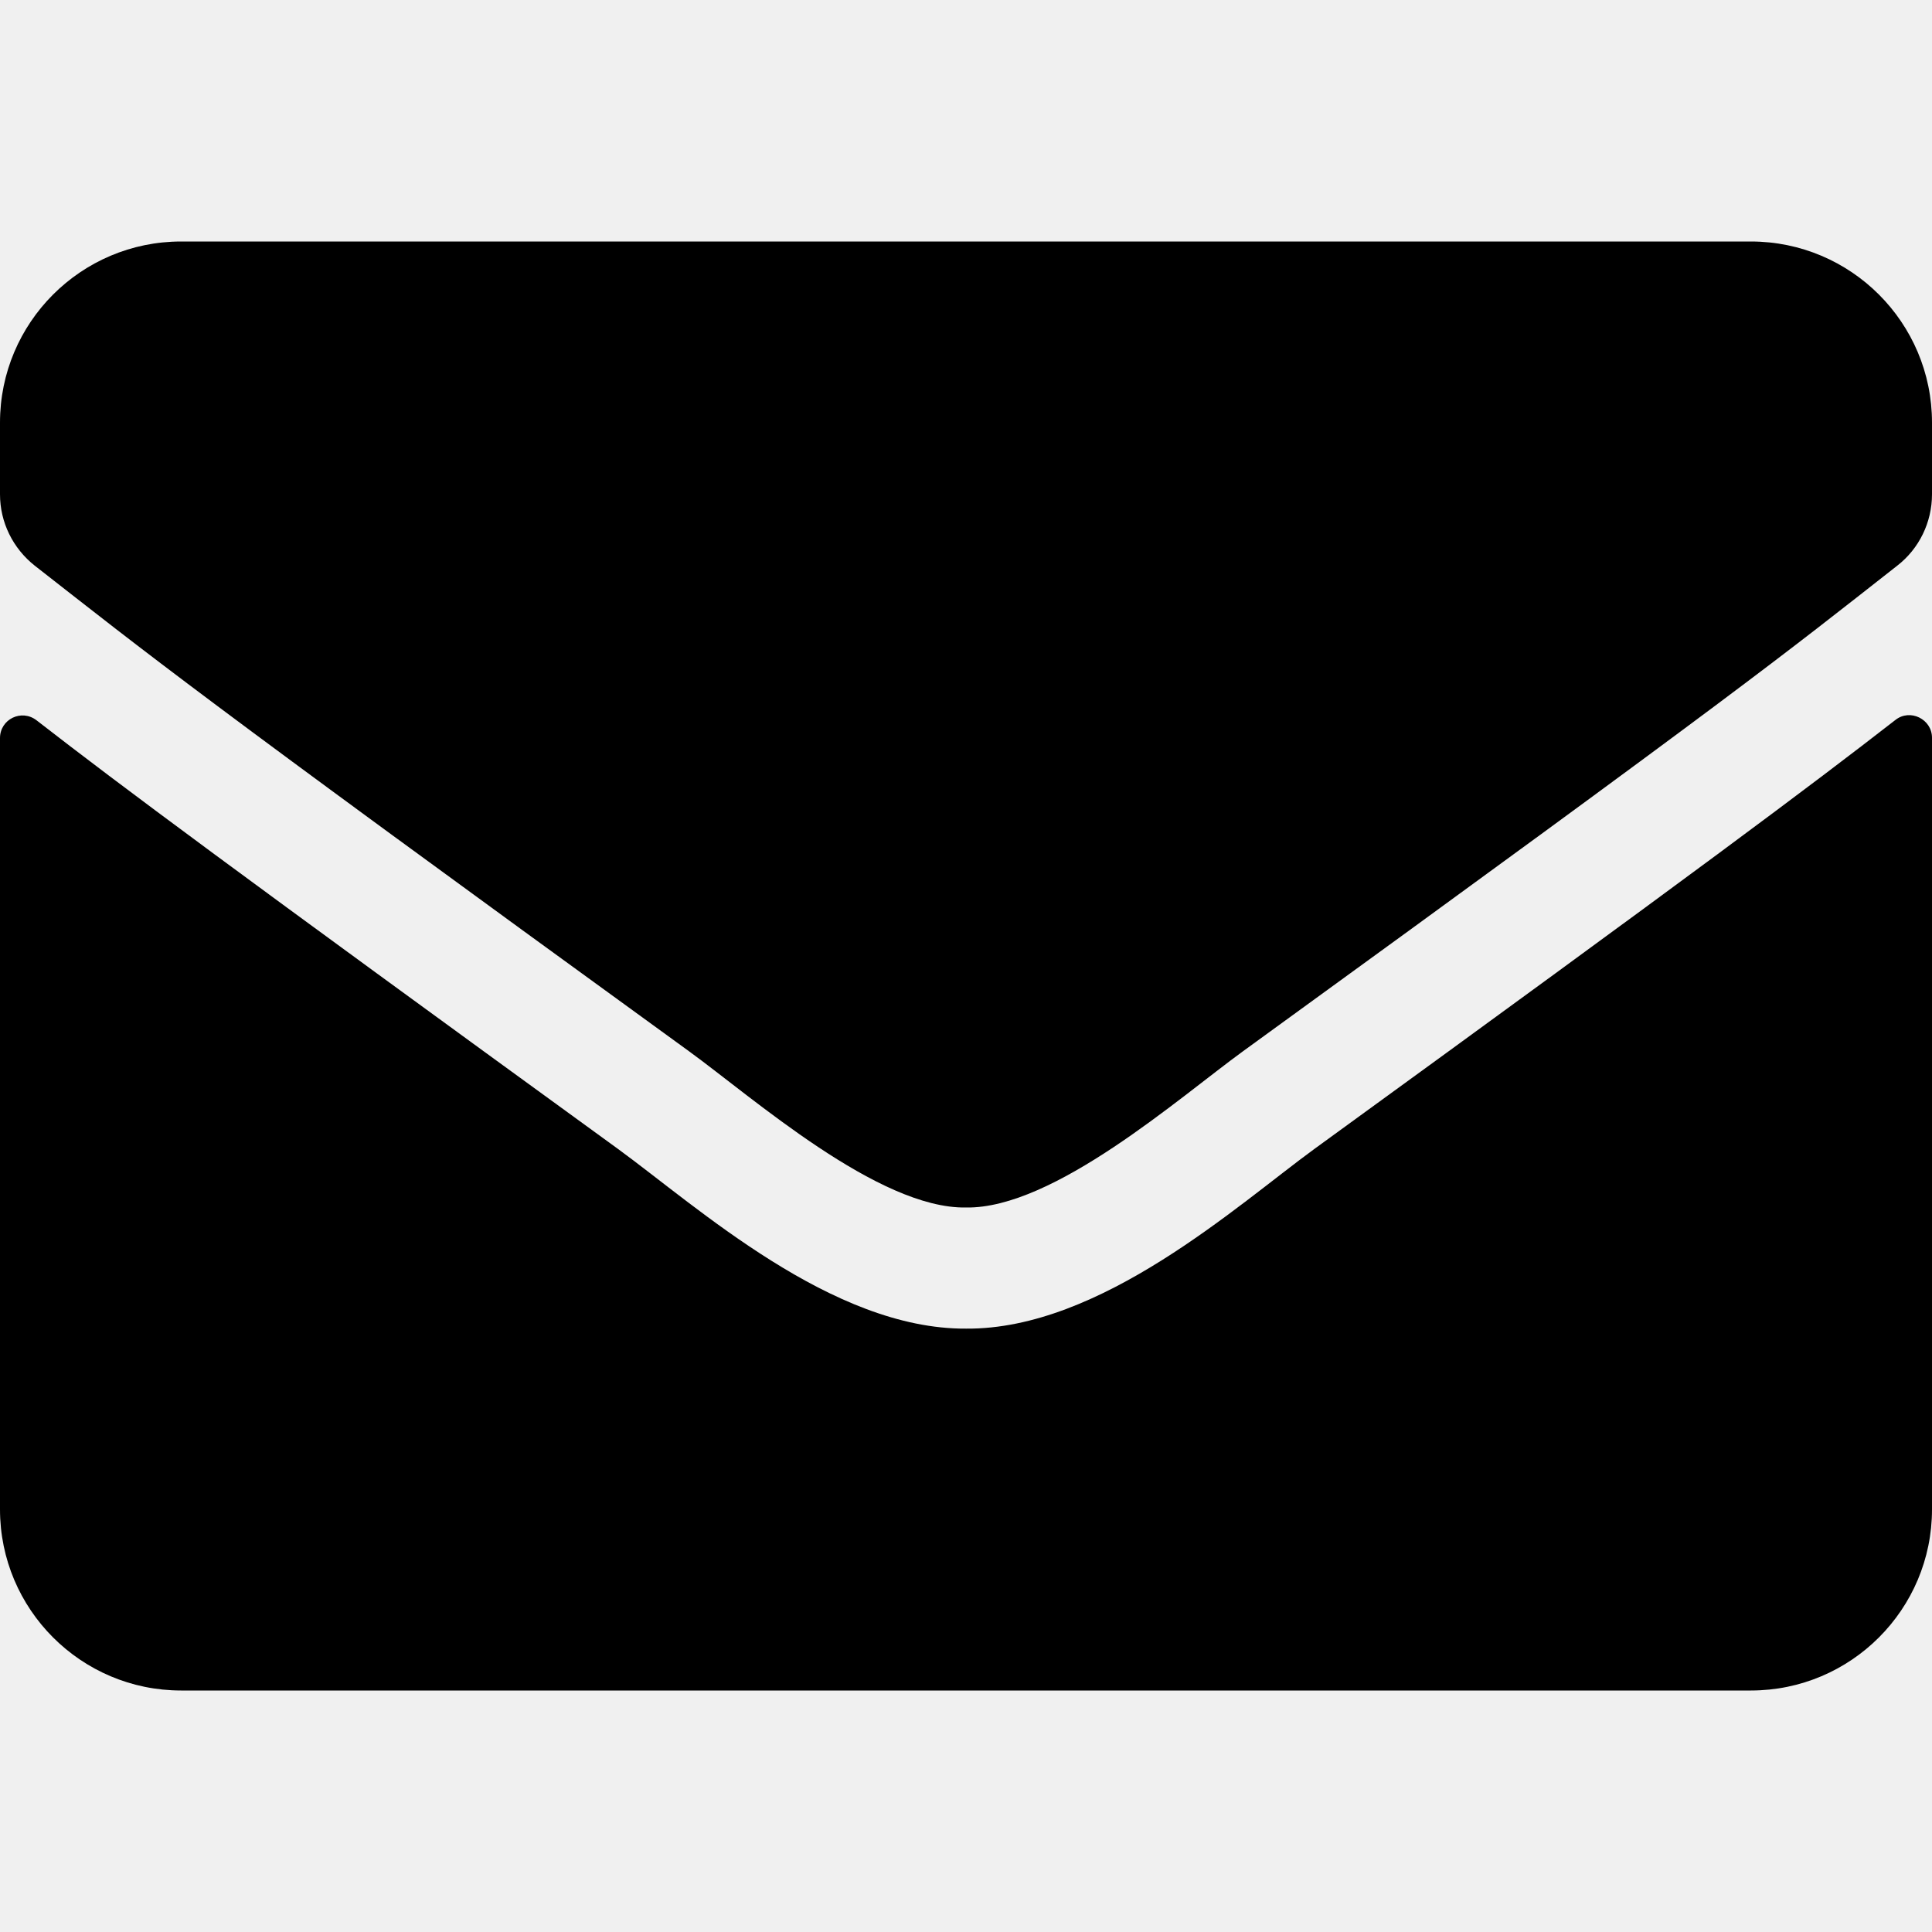
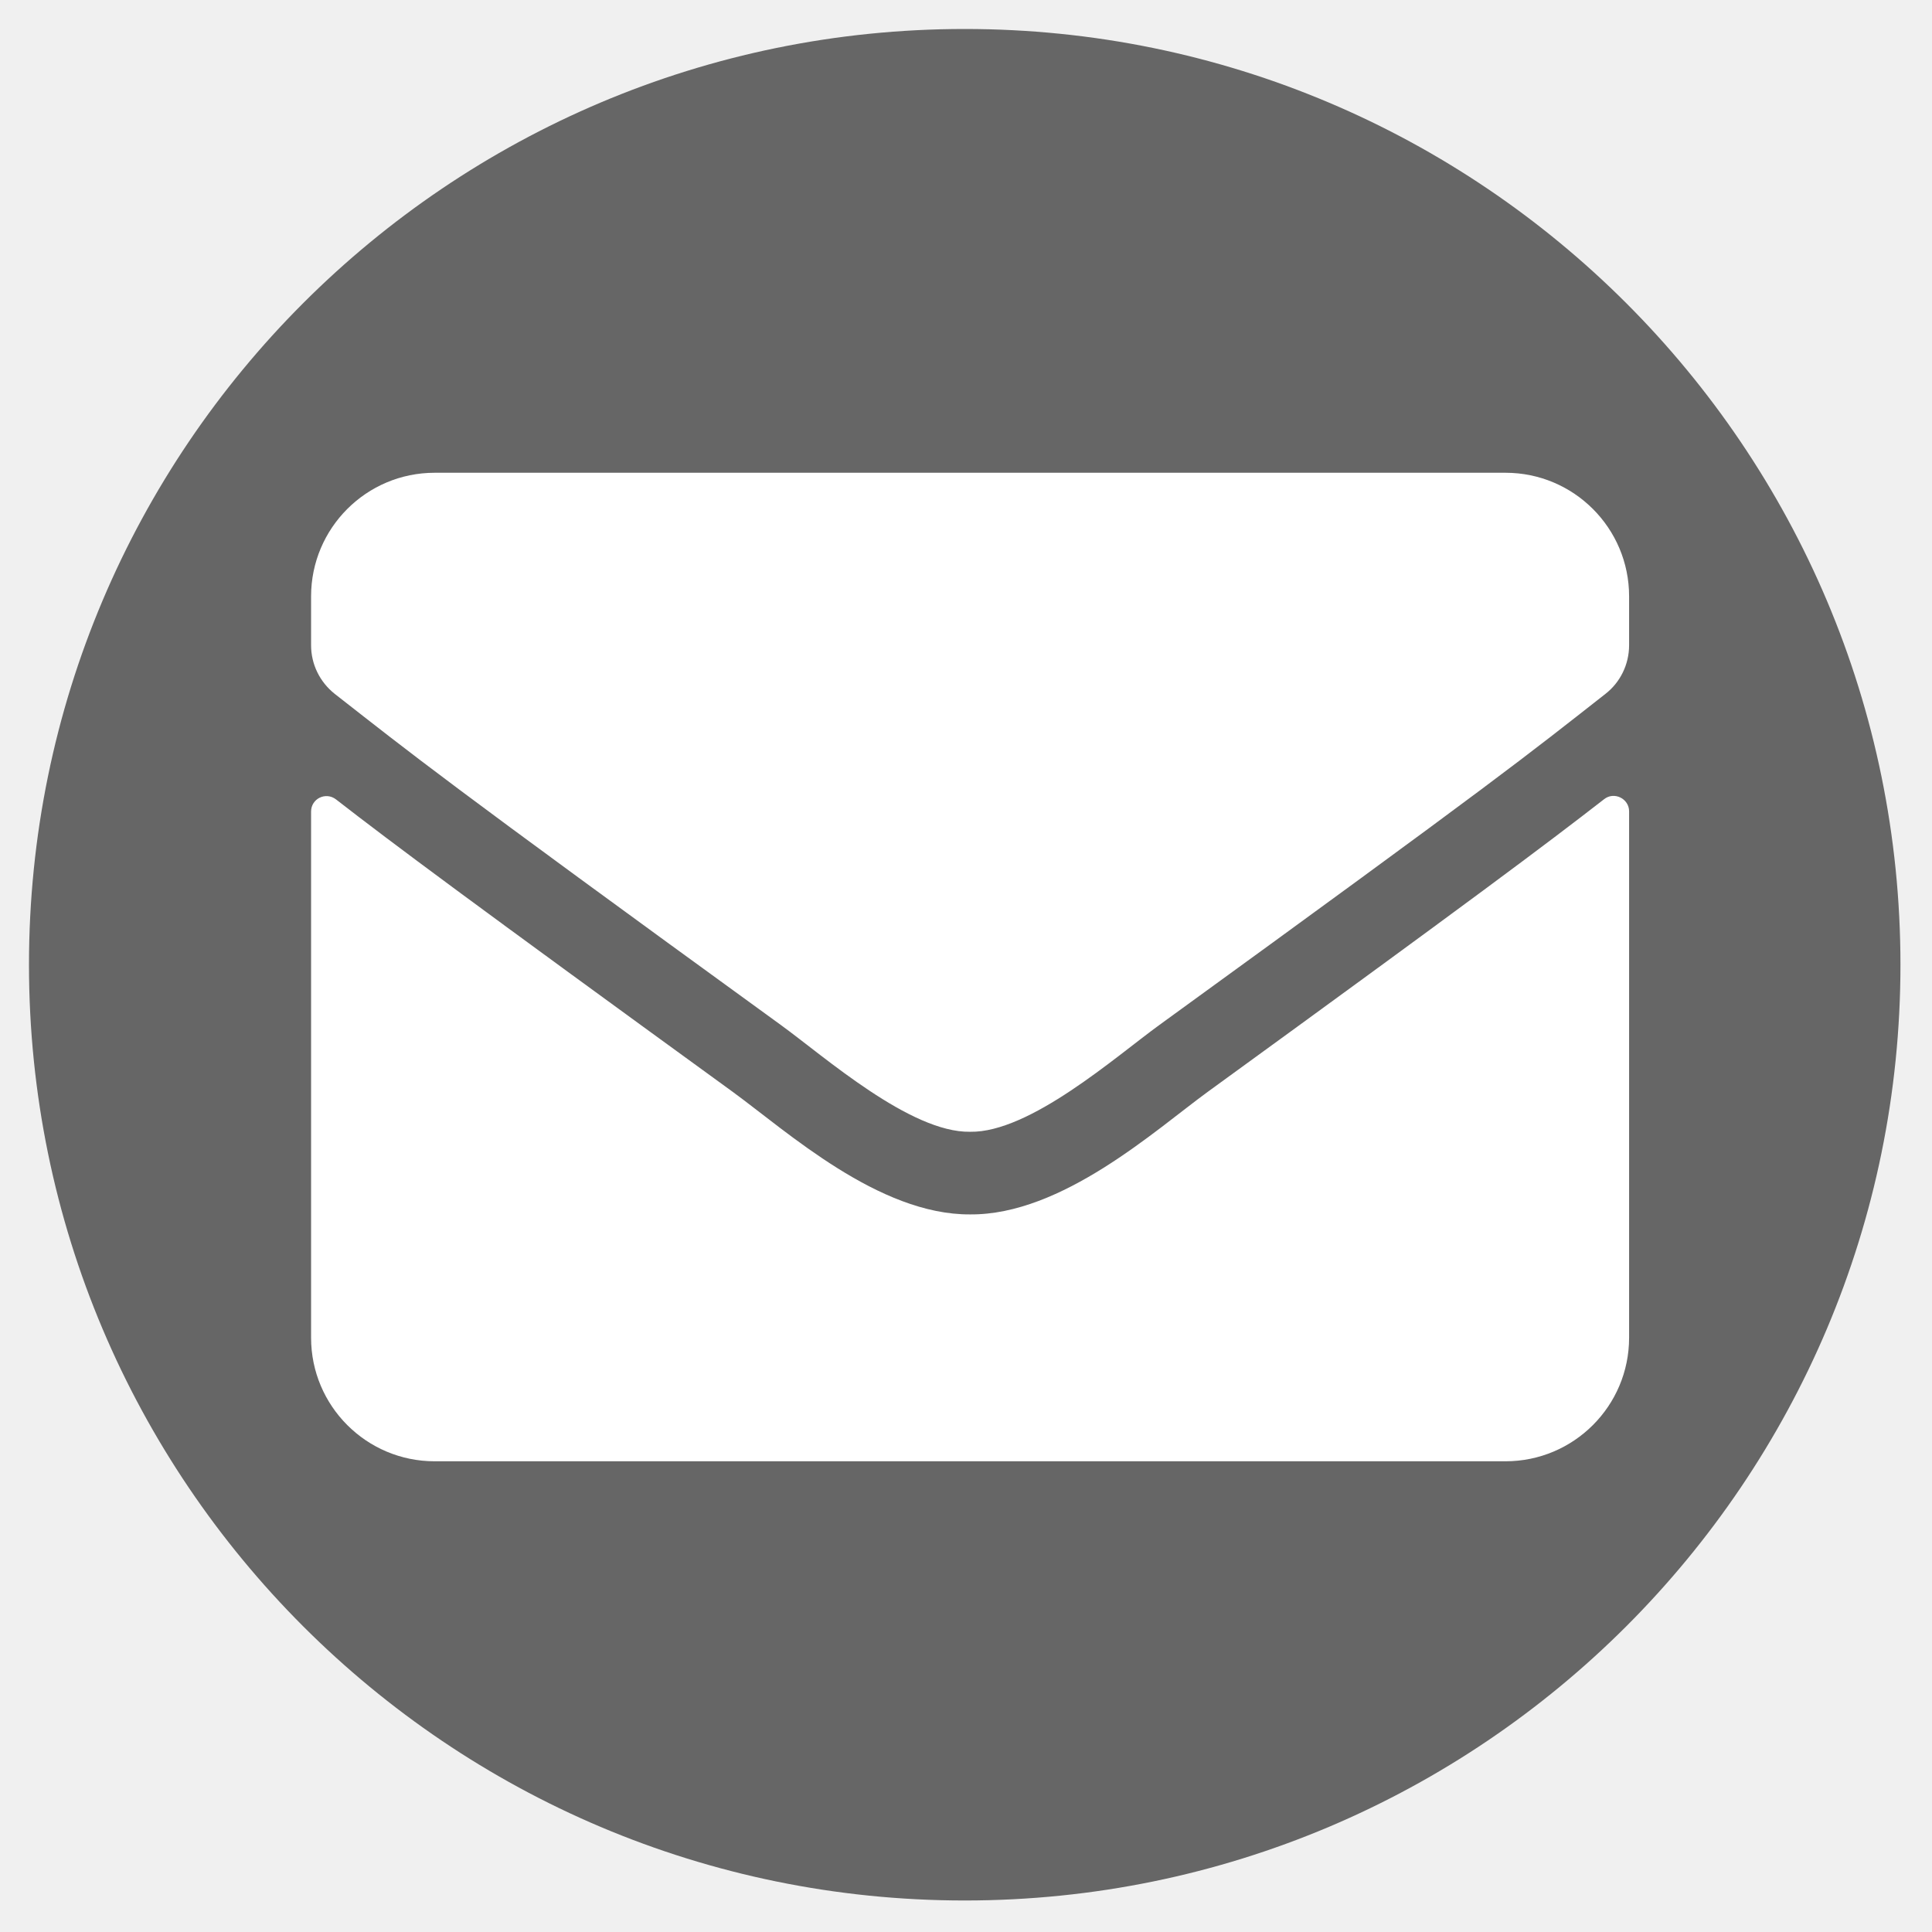
- <svg xmlns="http://www.w3.org/2000/svg" viewBox="0 0 512 512">
-   <path d="M502.3 190.8c3.9-3.1 9.7-.2 9.7 4.7V400c0 26.5-21.5 48-48 48H48c-26.5 0-48-21.5-48-48V195.6c0-5 5.7-7.8 9.7-4.7 22.4 17.4 52.1 39.5 154.1 113.6 21.1 15.4 56.7 47.8 92.2 47.6 35.7.3 72-32.8 92.3-47.6 102-74.1 131.6-96.3 154-113.7zM256 320c23.2.4 56.6-29.2 73.4-41.4 132.7-96.3 142.8-104.7 173.4-128.7 5.8-4.5 9.2-11.5 9.2-18.9v-19c0-26.5-21.5-48-48-48H48C21.5 64 0 85.5 0 112v19c0 7.4 3.4 14.3 9.2 18.9 30.6 23.9 40.7 32.4 173.4 128.7 16.8 12.2 50.2 41.8 73.4 41.4z" />
+ <svg xmlns="http://www.w3.org/2000/svg" viewBox="0 0 512 512" version="1.1" id="svg4">
+   <defs id="defs8" />
+   <g id="g857" style="fill:#666666">
+     <path id="path5411" d="M 255.66,7.681 C 118.779,7.681 7.68,118.78 7.68,255.669 c 0,136.881 111.098,247.98 247.98,247.98 136.881,0 247.98,-111.098 247.98,-247.98 0,-136.889 -111.098,-247.988 -247.98,-247.988 z M 186.23,381.146 c -17.36,0 -34.719,0 -52.079,0 0,-55.549 0,-111.098 0,-166.648 0,-0.815 0,-0.979 0.815,-0.979 17.36,0 34.719,0 52.079,0 -0.815,55.549 -0.815,111.595 -0.815,167.633 z m -43.151,-195.412 c -7.902,-5.458 -14.386,-16.863 -12.904,-30.255 1.466,-9.914 8.44,-18.345 15.877,-22.313 2.444,-1.466 5.947,-2.444 9.922,-2.444 19.836,-2.444 34.711,11.413 34.711,30.255 -0.815,22.818 -26.777,38.687 -47.607,24.797 z m 238.555,195.412 c -17.36,0 -34.719,0 -52.071,0 0,-18.85 0,-38.687 0,-60.013 0,-25.294 3.422,-54.555 -13.889,-63.484 -8.432,-4.481 -19.836,-2.933 -27.274,0 -18.85,8.431 -17.368,35.216 -17.368,64.477 0,20.333 0,41.66 0,59.02 -17.359,0 -34.711,0 -52.079,0 0,-56.046 0,-112.092 0,-167.633 16.871,0 33.237,0 50.099,0 0,7.413 0,15.372 0,22.81 1.955,-1.466 2.444,-3.503 3.992,-5.458 8.928,-11.902 24.797,-21.824 45.138,-21.824 25.783,0 44.136,8.928 53.554,25.294 9.922,17.359 9.922,41.668 9.922,68.942 0,25.294 0,53.073 0,77.87 z" style="fill:#666666;fill-opacity:1;stroke-width:4.96" />
+     <ellipse ry="179.052" rx="176.814" cy="267.864" cx="259.254" id="path853" style="opacity:1;fill:#666666;fill-opacity:1;stroke:none;stroke-width:3.899;stroke-miterlimit:4;stroke-dasharray:3.899, 7.798;stroke-dashoffset:0;stroke-opacity:1" />
+   </g>
+   <path d="m 425.111,211.792 c 2.661,-2.115 6.617,-0.136 6.617,3.206 v 139.511 c 0,18.078 -14.667,32.746 -32.746,32.746 H 115.186 c -18.078,0 -32.746,-14.667 -32.746,-32.746 V 215.066 c 0,-3.411 3.889,-5.321 6.617,-3.206 15.281,11.87 35.543,26.947 105.128,77.498 14.394,10.506 38.681,32.609 62.899,32.473 24.355,0.205 49.119,-22.376 62.967,-32.473 69.585,-50.551 89.778,-65.696 105.059,-77.567 z m -168.027,88.141 c 15.827,0.273 38.613,-19.92 50.074,-28.243 90.528,-65.696 97.419,-71.427 118.294,-87.8 3.957,-3.07 6.276,-7.845 6.276,-12.894 V 158.034 c 0,-18.078 -14.667,-32.746 -32.746,-32.746 H 115.186 c -18.078,0 -32.746,14.667 -32.746,32.746 v 12.962 c 0,5.048 2.319,9.755 6.276,12.894 20.875,16.305 27.766,22.103 118.294,87.8 11.461,8.323 34.247,28.516 50.074,28.243 z" id="path2" style="stroke-width:0.682;fill:#ffffff" />
</svg>
